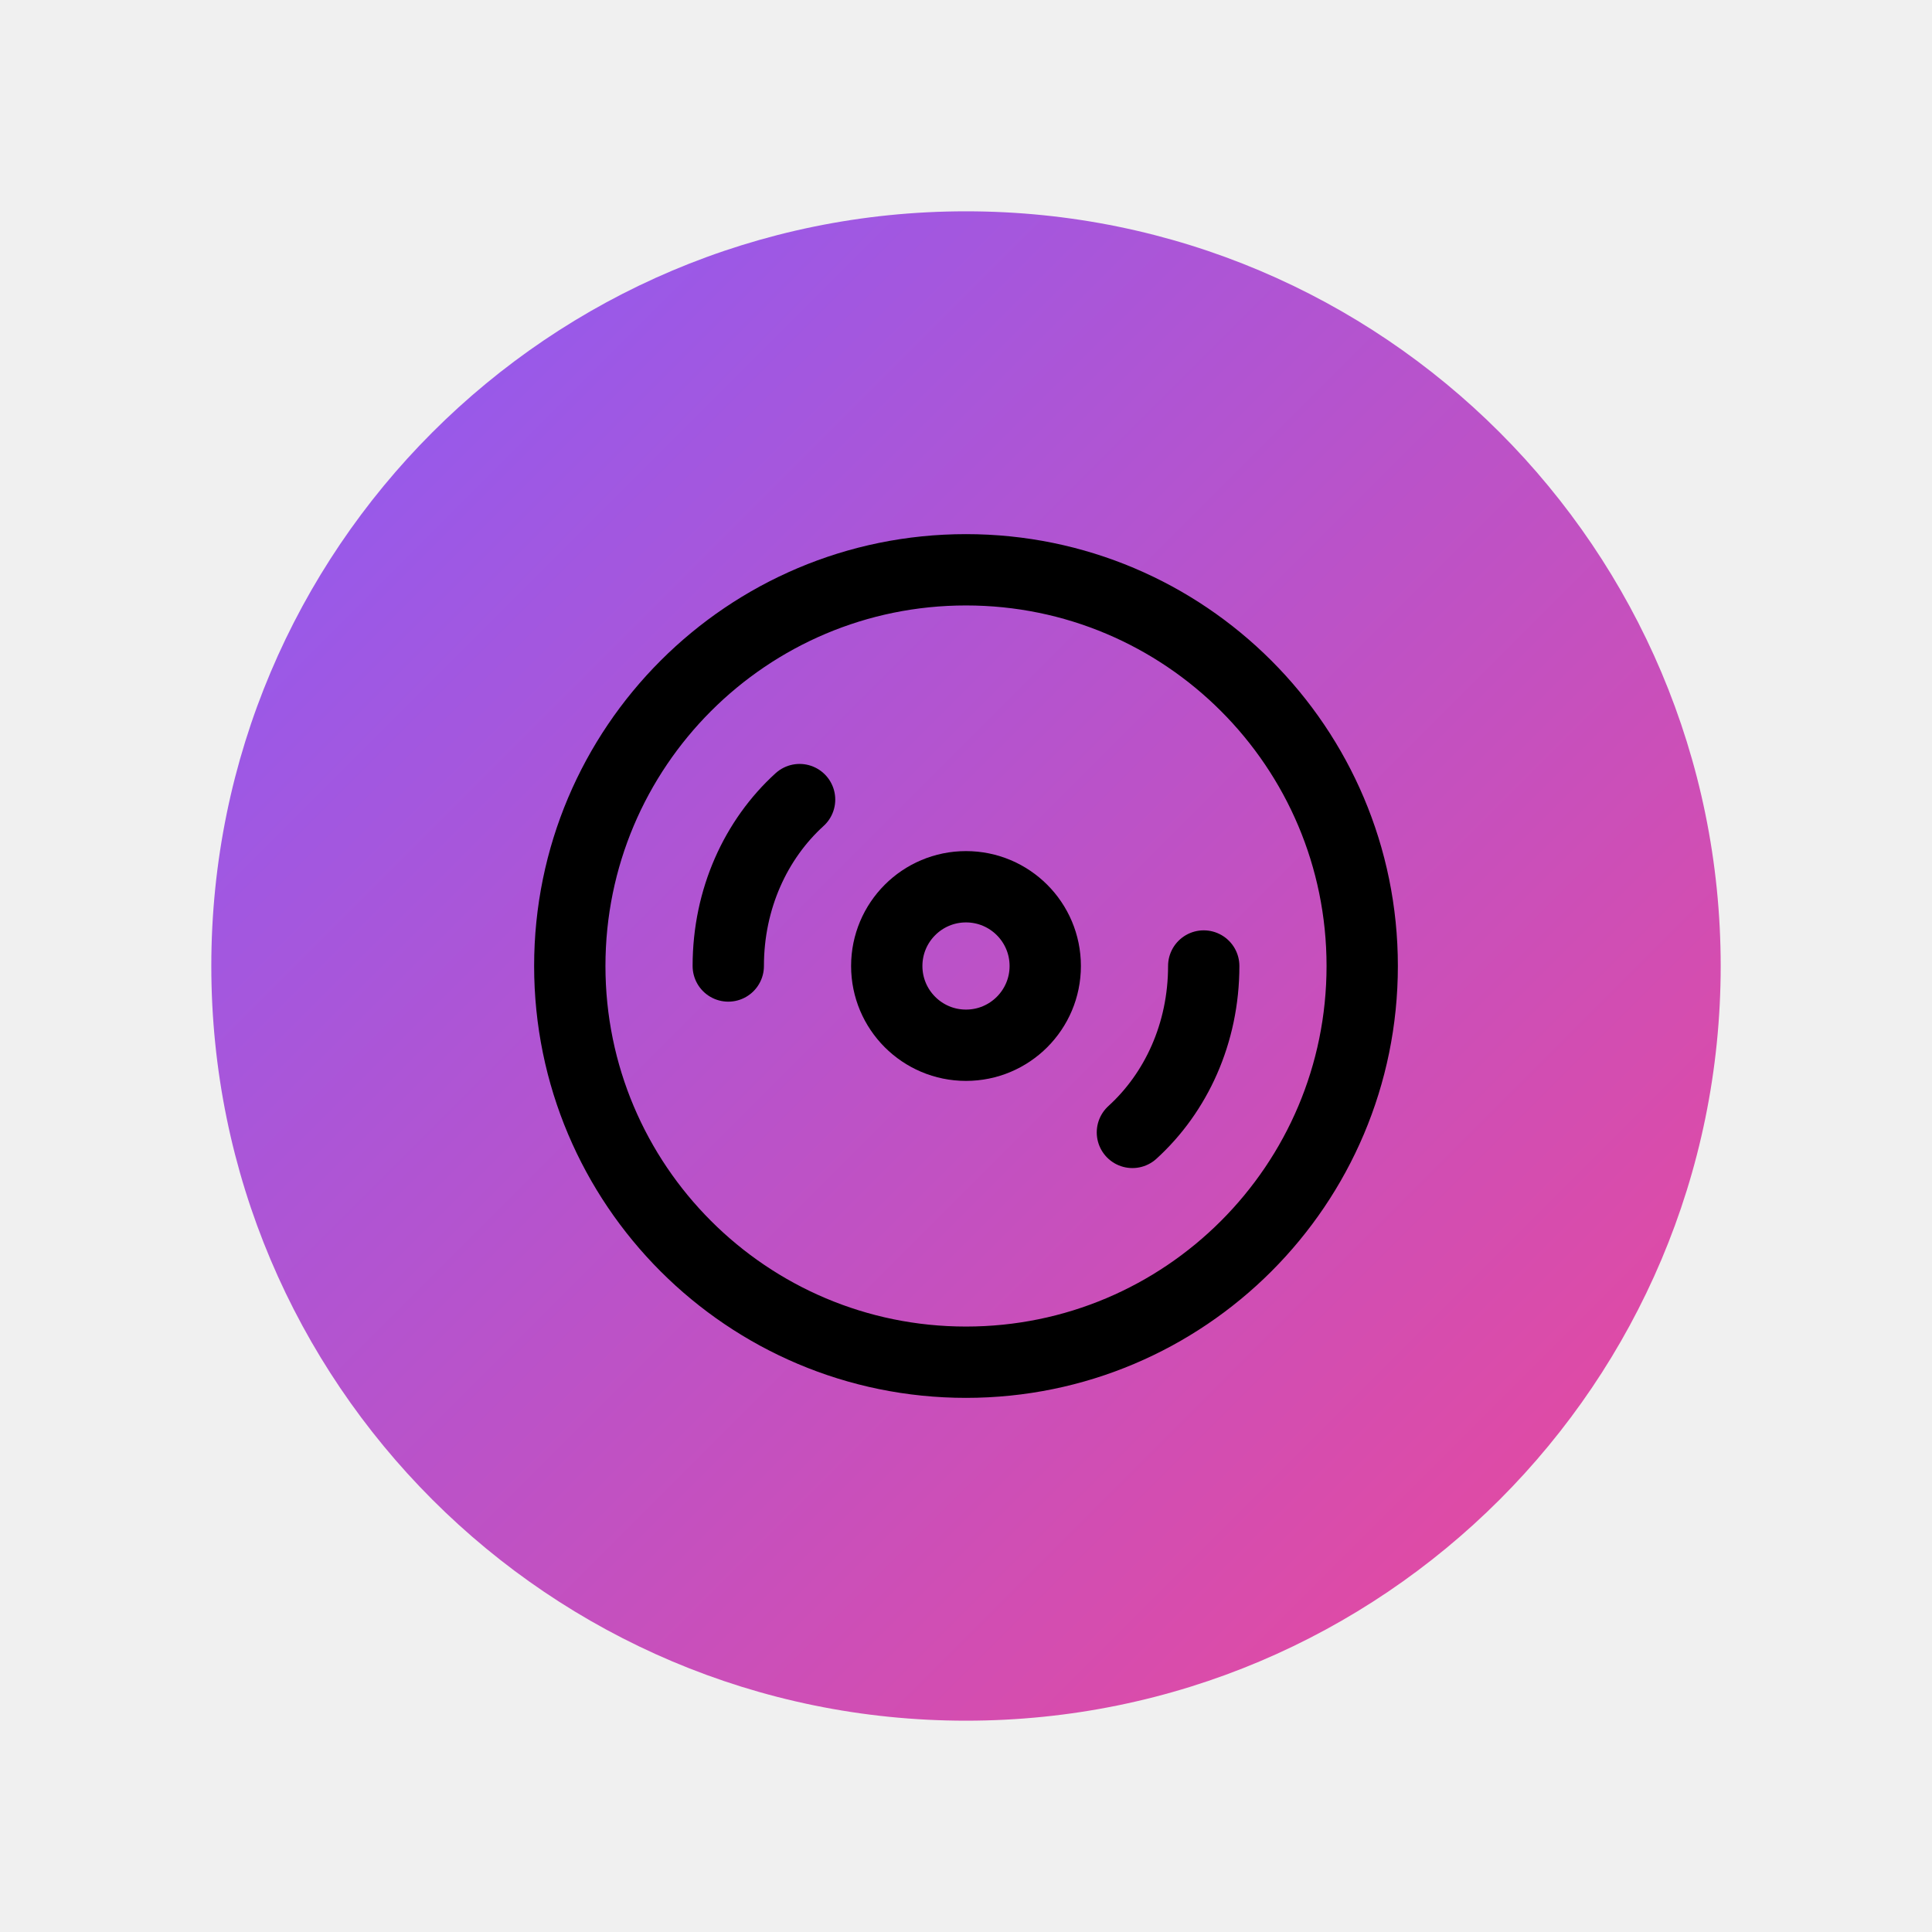
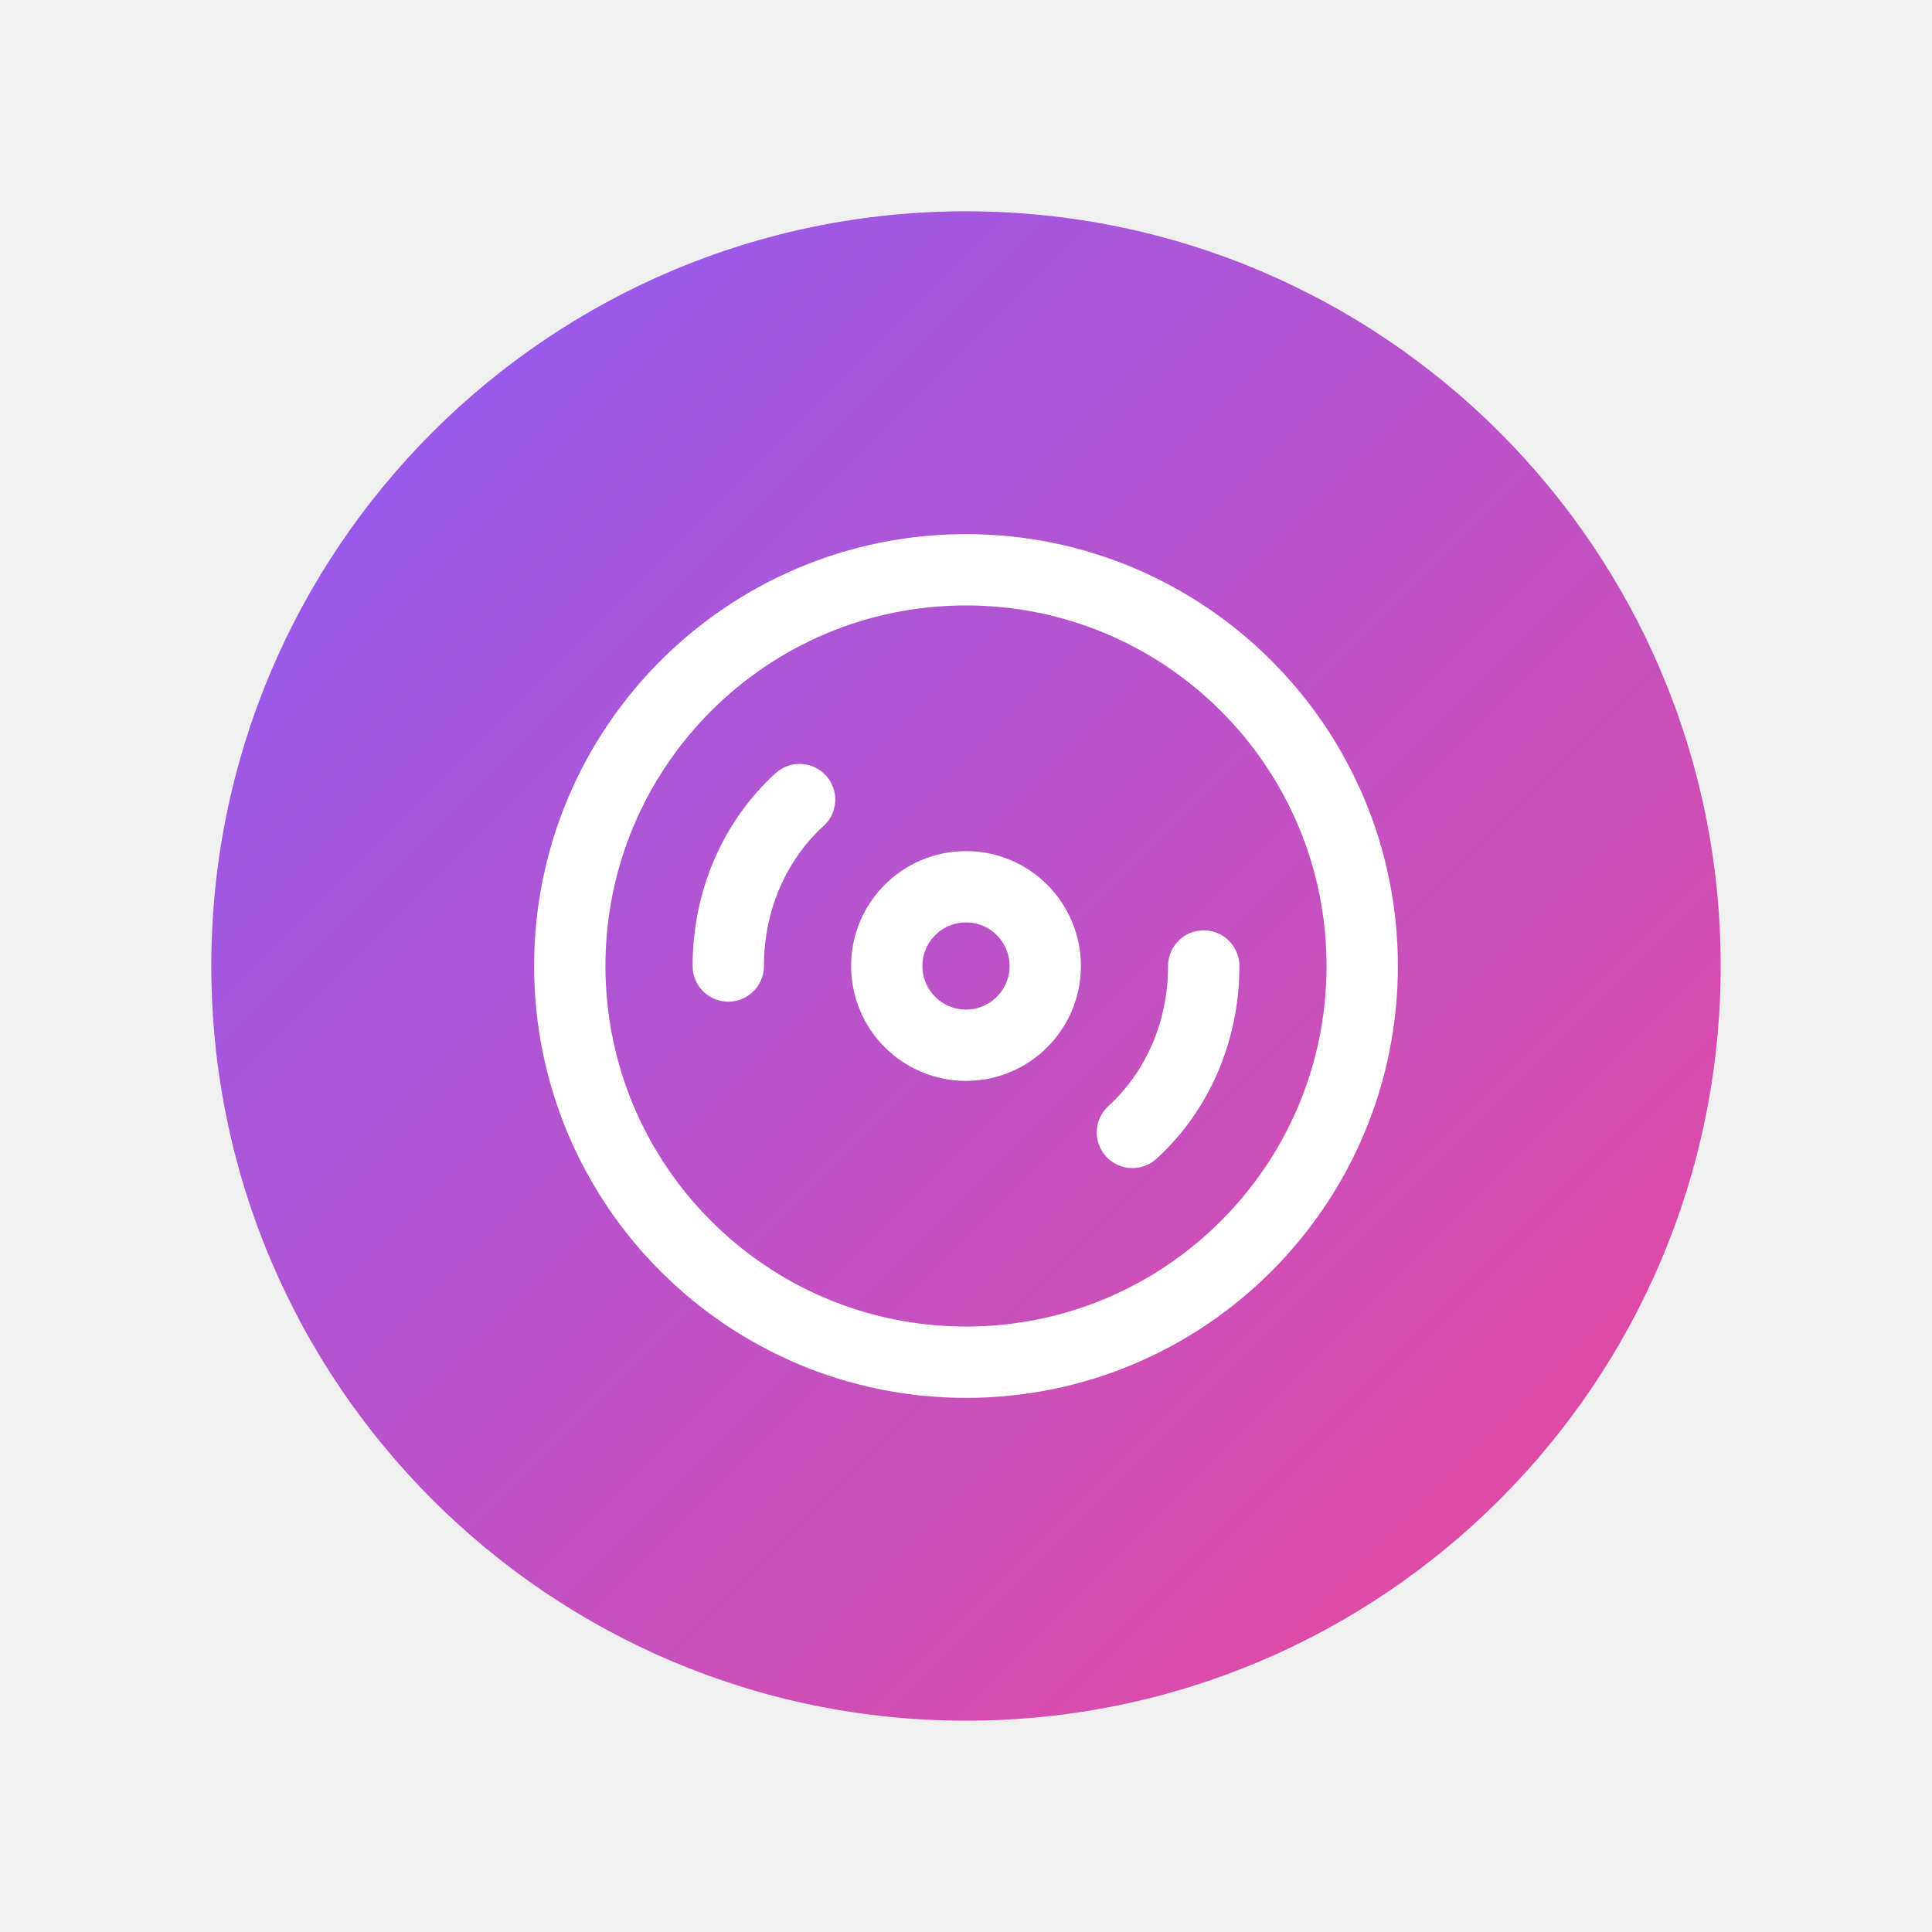
<svg xmlns="http://www.w3.org/2000/svg" width="512" height="512" viewBox="0 0 512 512">
  <defs>
    <linearGradient id="grad" x1="0%" y1="0%" x2="100%" y2="100%">
      <stop offset="0%" stop-color="#8b5cf6" />
      <stop offset="100%" stop-color="#ec4899" />
    </linearGradient>
  </defs>
  <rect width="512" height="512" fill="transparent" />
  <circle cx="256" cy="256" r="200" fill="url(#grad)" />
-   <g transform="translate(130, 130) scale(10.5)" stroke="black" stroke-width="1.8" stroke-linecap="round" stroke-linejoin="round" fill="none">
+   <g transform="translate(130, 130) scale(10.5)" stroke="white" stroke-width="1.8" stroke-linecap="round" stroke-linejoin="round" fill="none">
    <circle cx="12" cy="12" r="10" />
    <path d="M6 12c0-1.7.7-3.2 1.8-4.2" />
    <circle cx="12" cy="12" r="2" />
    <path d="M18 12c0 1.7-.7 3.2-1.8 4.2" />
  </g>
</svg>
